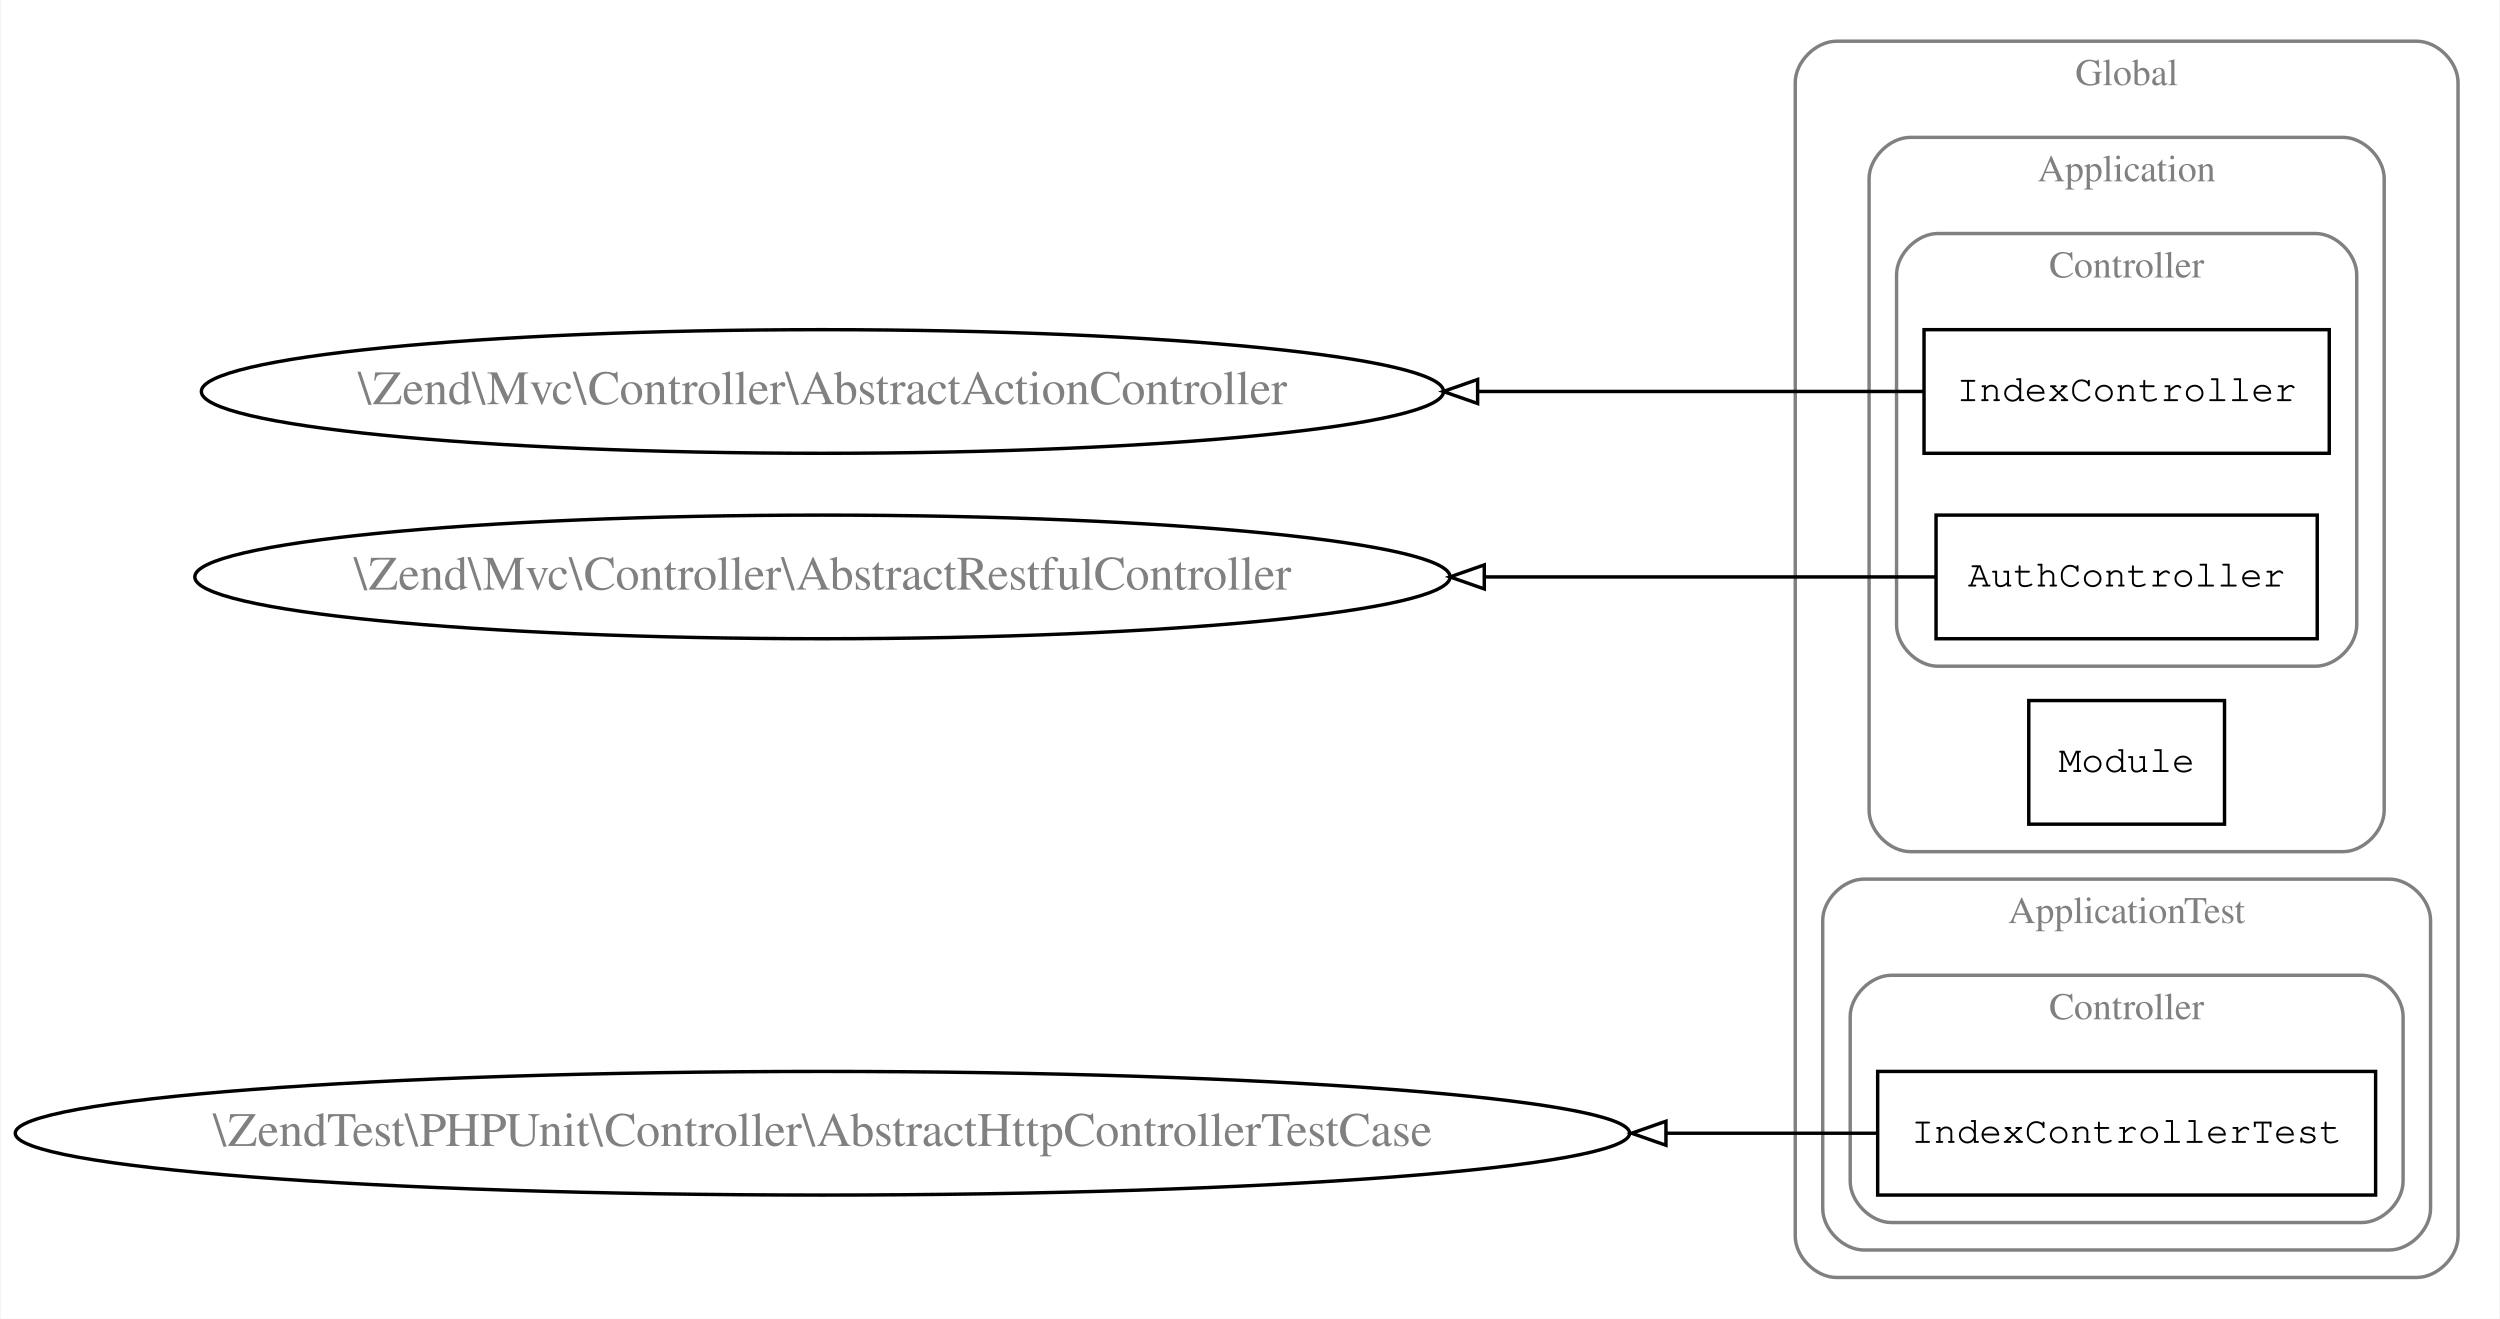
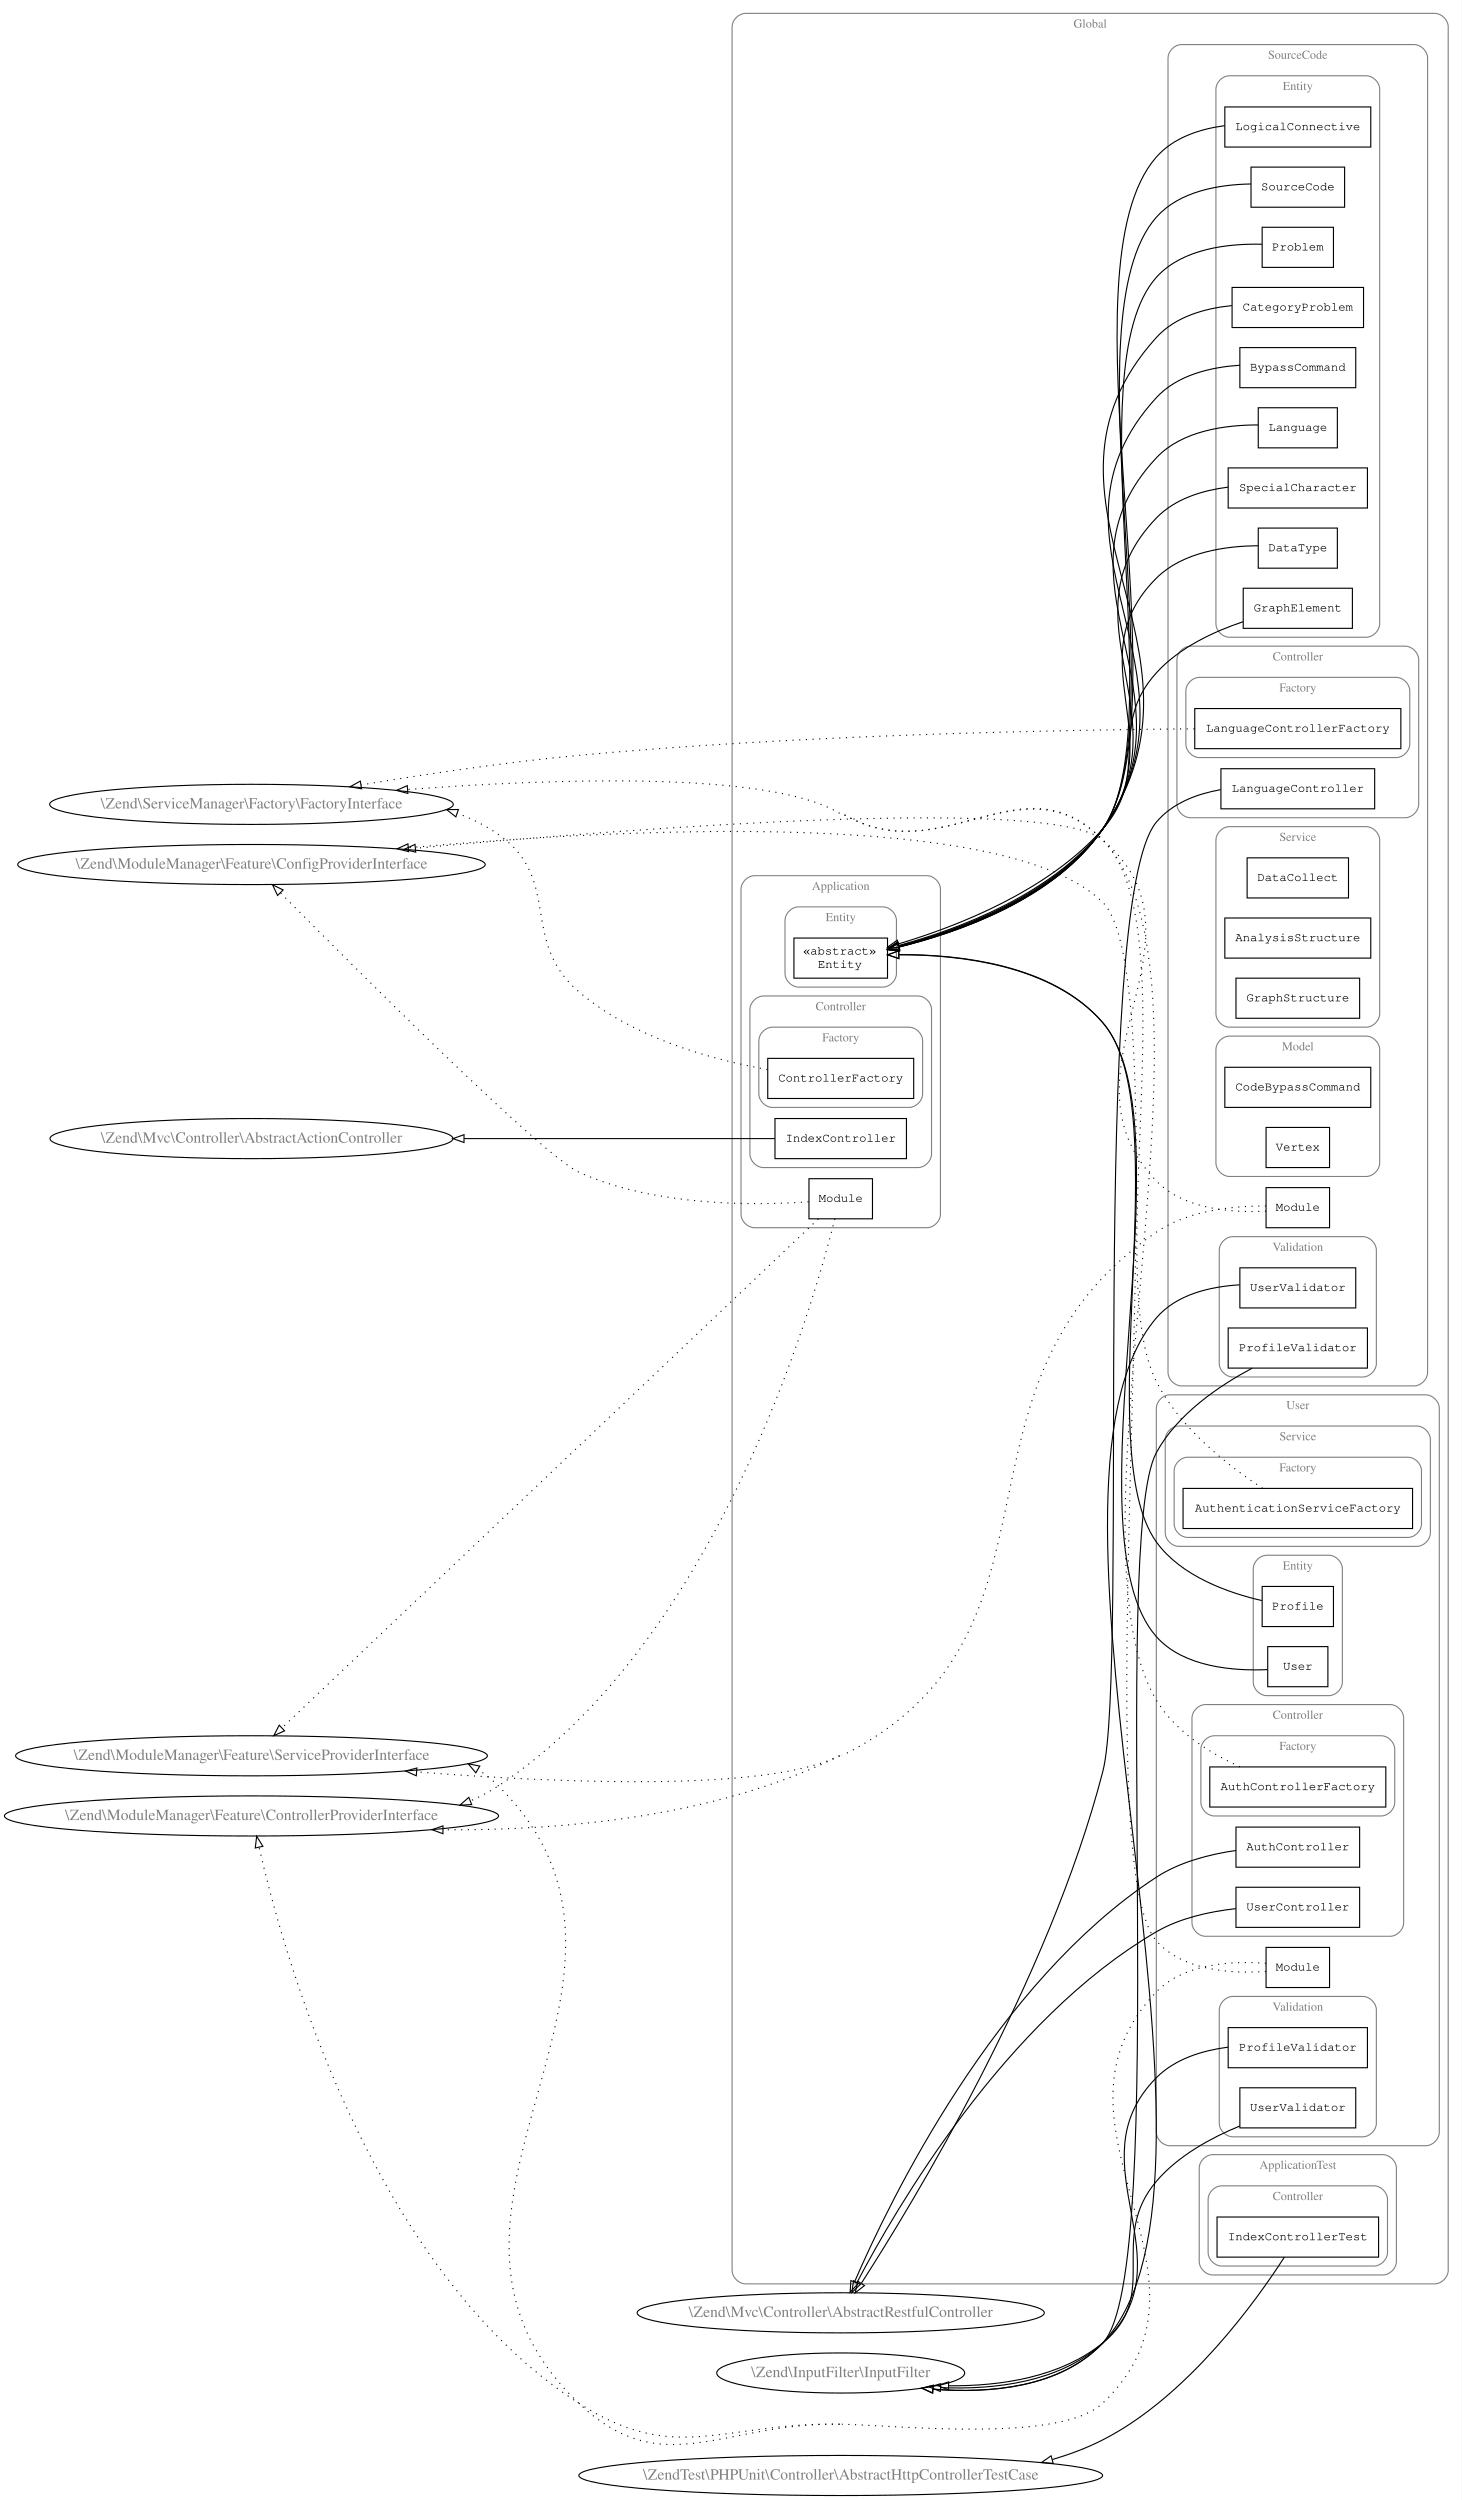
- <svg xmlns="http://www.w3.org/2000/svg" width="728pt" height="384pt" viewBox="0.00 0.00 727.56 384.00">
-   <g id="graph0" class="graph" transform="scale(1 1) rotate(0) translate(4 380)">
-     <polygon fill="white" stroke="none" points="-4,4 -4,-380 723.558,-380 723.558,4 -4,4" />
+ <svg xmlns="http://www.w3.org/2000/svg" width="1312pt" height="2244pt" viewBox="0.00 0.00 1311.82 2244.00">
+   <g id="graph0" class="graph" transform="scale(1 1) rotate(0) translate(4 2240)">
+     <polygon fill="white" stroke="none" points="-4,4 -4,-2240 1307.82,-2240 1307.82,4 -4,4" />
    <g id="clust1" class="cluster">
-       <path fill="none" stroke="gray" d="M530.558,-8C530.558,-8 699.558,-8 699.558,-8 705.558,-8 711.558,-14 711.558,-20 711.558,-20 711.558,-356 711.558,-356 711.558,-362 705.558,-368 699.558,-368 699.558,-368 530.558,-368 530.558,-368 524.558,-368 518.558,-362 518.558,-356 518.558,-356 518.558,-20 518.558,-20 518.558,-14 524.558,-8 530.558,-8" />
-       <text text-anchor="middle" x="615.058" y="-355.2" font-family="Times,serif" font-size="11.00" fill="gray">Global</text>
+       <path fill="none" stroke="gray" d="M665.04,-190C665.04,-190 1283.82,-190 1283.82,-190 1289.82,-190 1295.82,-196 1295.82,-202 1295.82,-202 1295.82,-2216 1295.82,-2216 1295.82,-2222 1289.82,-2228 1283.82,-2228 1283.82,-2228 665.04,-2228 665.04,-2228 659.04,-2228 653.04,-2222 653.04,-2216 653.04,-2216 653.04,-202 653.04,-202 653.04,-196 659.04,-190 665.04,-190" />
+       <text text-anchor="middle" x="974.429" y="-2215.2" font-family="Times,serif" font-size="11.00" fill="gray">Global</text>
    </g>
    <g id="clust2" class="cluster">
-       <path fill="none" stroke="gray" d="M552.058,-132C552.058,-132 678.058,-132 678.058,-132 684.058,-132 690.058,-138 690.058,-144 690.058,-144 690.058,-328 690.058,-328 690.058,-334 684.058,-340 678.058,-340 678.058,-340 552.058,-340 552.058,-340 546.058,-340 540.058,-334 540.058,-328 540.058,-328 540.058,-144 540.058,-144 540.058,-138 546.058,-132 552.058,-132" />
-       <text text-anchor="middle" x="615.058" y="-327.2" font-family="Times,serif" font-size="11.00" fill="gray">Application</text>
+       <path fill="none" stroke="gray" d="M1056.32,-996C1056.32,-996 1265.32,-996 1265.32,-996 1271.32,-996 1277.32,-1002 1277.32,-1008 1277.32,-1008 1277.32,-2188 1277.32,-2188 1277.32,-2194 1271.32,-2200 1265.32,-2200 1265.32,-2200 1056.32,-2200 1056.32,-2200 1050.32,-2200 1044.32,-2194 1044.32,-2188 1044.32,-2188 1044.32,-1008 1044.32,-1008 1044.32,-1002 1050.32,-996 1056.32,-996" />
+       <text text-anchor="middle" x="1160.82" y="-2187.2" font-family="Times,serif" font-size="11.00" fill="gray">SourceCode</text>
    </g>
    <g id="clust3" class="cluster">
-       <path fill="none" stroke="gray" d="M560.058,-186C560.058,-186 670.058,-186 670.058,-186 676.058,-186 682.058,-192 682.058,-198 682.058,-198 682.058,-300 682.058,-300 682.058,-306 676.058,-312 670.058,-312 670.058,-312 560.058,-312 560.058,-312 554.058,-312 548.058,-306 548.058,-300 548.058,-300 548.058,-198 548.058,-198 548.058,-192 554.058,-186 560.058,-186" />
-       <text text-anchor="middle" x="615.058" y="-299.2" font-family="Times,serif" font-size="11.00" fill="gray">Controller</text>
+       <path fill="none" stroke="gray" d="M1099.32,-1668C1099.32,-1668 1222.32,-1668 1222.32,-1668 1228.32,-1668 1234.32,-1674 1234.32,-1680 1234.32,-1680 1234.32,-2160 1234.32,-2160 1234.32,-2166 1228.32,-2172 1222.32,-2172 1222.32,-2172 1099.32,-2172 1099.32,-2172 1093.32,-2172 1087.32,-2166 1087.32,-2160 1087.32,-2160 1087.32,-1680 1087.32,-1680 1087.32,-1674 1093.32,-1668 1099.32,-1668" />
+       <text text-anchor="middle" x="1160.82" y="-2159.2" font-family="Times,serif" font-size="11.00" fill="gray">Entity</text>
    </g>
    <g id="clust4" class="cluster">
-       <path fill="none" stroke="gray" d="M538.558,-16C538.558,-16 691.558,-16 691.558,-16 697.558,-16 703.558,-22 703.558,-28 703.558,-28 703.558,-112 703.558,-112 703.558,-118 697.558,-124 691.558,-124 691.558,-124 538.558,-124 538.558,-124 532.558,-124 526.558,-118 526.558,-112 526.558,-112 526.558,-28 526.558,-28 526.558,-22 532.558,-16 538.558,-16" />
-       <text text-anchor="middle" x="615.058" y="-111.2" font-family="Times,serif" font-size="11.00" fill="gray">ApplicationTest</text>
+       <path fill="none" stroke="gray" d="M1064.32,-1506C1064.32,-1506 1257.32,-1506 1257.32,-1506 1263.32,-1506 1269.32,-1512 1269.32,-1518 1269.32,-1518 1269.32,-1648 1269.32,-1648 1269.32,-1654 1263.32,-1660 1257.32,-1660 1257.32,-1660 1064.32,-1660 1064.32,-1660 1058.32,-1660 1052.32,-1654 1052.32,-1648 1052.32,-1648 1052.32,-1518 1052.32,-1518 1052.32,-1512 1058.32,-1506 1064.32,-1506" />
+       <text text-anchor="middle" x="1160.82" y="-1647.2" font-family="Times,serif" font-size="11.00" fill="gray">Controller</text>
    </g>
    <g id="clust5" class="cluster">
-       <path fill="none" stroke="gray" d="M546.558,-24C546.558,-24 683.558,-24 683.558,-24 689.558,-24 695.558,-30 695.558,-36 695.558,-36 695.558,-84 695.558,-84 695.558,-90 689.558,-96 683.558,-96 683.558,-96 546.558,-96 546.558,-96 540.558,-96 534.558,-90 534.558,-84 534.558,-84 534.558,-36 534.558,-36 534.558,-30 540.558,-24 546.558,-24" />
-       <text text-anchor="middle" x="615.058" y="-83.2" font-family="Times,serif" font-size="11.00" fill="gray">Controller</text>
+       <path fill="none" stroke="gray" d="M1072.32,-1560C1072.32,-1560 1249.32,-1560 1249.32,-1560 1255.32,-1560 1261.32,-1566 1261.32,-1572 1261.32,-1572 1261.32,-1620 1261.32,-1620 1261.32,-1626 1255.32,-1632 1249.32,-1632 1249.32,-1632 1072.32,-1632 1072.32,-1632 1066.32,-1632 1060.32,-1626 1060.32,-1620 1060.32,-1620 1060.32,-1572 1060.32,-1572 1060.32,-1566 1066.32,-1560 1072.32,-1560" />
+       <text text-anchor="middle" x="1160.82" y="-1619.2" font-family="Times,serif" font-size="11.00" fill="gray">Factory</text>
+     </g>
+     <g id="clust6" class="cluster">
+       <path fill="none" stroke="gray" d="M1099.32,-1318C1099.32,-1318 1222.32,-1318 1222.32,-1318 1228.32,-1318 1234.32,-1324 1234.32,-1330 1234.32,-1330 1234.32,-1486 1234.32,-1486 1234.32,-1492 1228.32,-1498 1222.32,-1498 1222.32,-1498 1099.32,-1498 1099.32,-1498 1093.32,-1498 1087.32,-1492 1087.32,-1486 1087.32,-1486 1087.32,-1330 1087.32,-1330 1087.32,-1324 1093.32,-1318 1099.32,-1318" />
+       <text text-anchor="middle" x="1160.82" y="-1485.2" font-family="Times,serif" font-size="11.00" fill="gray">Service</text>
+     </g>
+     <g id="clust7" class="cluster">
+       <path fill="none" stroke="gray" d="M1099.32,-1184C1099.32,-1184 1222.32,-1184 1222.32,-1184 1228.32,-1184 1234.32,-1190 1234.32,-1196 1234.32,-1196 1234.32,-1298 1234.32,-1298 1234.32,-1304 1228.32,-1310 1222.32,-1310 1222.32,-1310 1099.32,-1310 1099.32,-1310 1093.32,-1310 1087.32,-1304 1087.32,-1298 1087.32,-1298 1087.32,-1196 1087.32,-1196 1087.32,-1190 1093.32,-1184 1099.32,-1184" />
+       <text text-anchor="middle" x="1160.82" y="-1297.2" font-family="Times,serif" font-size="11.00" fill="gray">Model</text>
+     </g>
+     <g id="clust8" class="cluster">
+       <path fill="none" stroke="gray" d="M1102.32,-1004C1102.32,-1004 1219.32,-1004 1219.32,-1004 1225.32,-1004 1231.32,-1010 1231.32,-1016 1231.32,-1016 1231.32,-1118 1231.32,-1118 1231.32,-1124 1225.32,-1130 1219.32,-1130 1219.32,-1130 1102.32,-1130 1102.32,-1130 1096.32,-1130 1090.32,-1124 1090.32,-1118 1090.32,-1118 1090.32,-1016 1090.32,-1016 1090.32,-1010 1096.32,-1004 1102.32,-1004" />
+       <text text-anchor="middle" x="1160.82" y="-1117.2" font-family="Times,serif" font-size="11.00" fill="gray">Validation</text>
+     </g>
+     <g id="clust9" class="cluster">
+       <path fill="none" stroke="gray" d="M1045.82,-314C1045.82,-314 1275.82,-314 1275.82,-314 1281.82,-314 1287.82,-320 1287.82,-326 1287.82,-326 1287.82,-976 1287.82,-976 1287.82,-982 1281.82,-988 1275.82,-988 1275.82,-988 1045.82,-988 1045.82,-988 1039.82,-988 1033.82,-982 1033.82,-976 1033.82,-976 1033.82,-326 1033.82,-326 1033.82,-320 1039.82,-314 1045.82,-314" />
+       <text text-anchor="middle" x="1160.82" y="-975.2" font-family="Times,serif" font-size="11.00" fill="gray">User</text>
+     </g>
+     <g id="clust10" class="cluster">
+       <path fill="none" stroke="gray" d="M1102.32,-322C1102.32,-322 1219.32,-322 1219.32,-322 1225.32,-322 1231.32,-328 1231.32,-334 1231.32,-334 1231.32,-436 1231.32,-436 1231.32,-442 1225.32,-448 1219.32,-448 1219.32,-448 1102.32,-448 1102.32,-448 1096.32,-448 1090.32,-442 1090.32,-436 1090.32,-436 1090.32,-334 1090.32,-334 1090.32,-328 1096.32,-322 1102.32,-322" />
+       <text text-anchor="middle" x="1160.82" y="-435.2" font-family="Times,serif" font-size="11.00" fill="gray">Validation</text>
+     </g>
+     <g id="clust11" class="cluster">
+       <path fill="none" stroke="gray" d="M1077.82,-502C1077.82,-502 1243.82,-502 1243.82,-502 1249.82,-502 1255.82,-508 1255.82,-514 1255.82,-514 1255.82,-698 1255.82,-698 1255.82,-704 1249.82,-710 1243.82,-710 1243.82,-710 1077.82,-710 1077.82,-710 1071.82,-710 1065.82,-704 1065.82,-698 1065.82,-698 1065.82,-514 1065.82,-514 1065.82,-508 1071.82,-502 1077.82,-502" />
+       <text text-anchor="middle" x="1160.82" y="-697.2" font-family="Times,serif" font-size="11.00" fill="gray">Controller</text>
+     </g>
+     <g id="clust12" class="cluster">
+       <path fill="none" stroke="gray" d="M1085.82,-610C1085.82,-610 1235.82,-610 1235.82,-610 1241.82,-610 1247.82,-616 1247.82,-622 1247.82,-622 1247.82,-670 1247.82,-670 1247.82,-676 1241.82,-682 1235.82,-682 1235.82,-682 1085.82,-682 1085.82,-682 1079.82,-682 1073.82,-676 1073.82,-670 1073.82,-670 1073.82,-622 1073.82,-622 1073.82,-616 1079.82,-610 1085.82,-610" />
+       <text text-anchor="middle" x="1160.82" y="-669.2" font-family="Times,serif" font-size="11.00" fill="gray">Factory</text>
+     </g>
+     <g id="clust13" class="cluster">
+       <path fill="none" stroke="gray" d="M1132.82,-718C1132.82,-718 1188.82,-718 1188.82,-718 1194.82,-718 1200.82,-724 1200.82,-730 1200.82,-730 1200.82,-832 1200.82,-832 1200.82,-838 1194.82,-844 1188.82,-844 1188.82,-844 1132.82,-844 1132.82,-844 1126.82,-844 1120.82,-838 1120.82,-832 1120.82,-832 1120.82,-730 1120.82,-730 1120.82,-724 1126.82,-718 1132.82,-718" />
+       <text text-anchor="middle" x="1160.82" y="-831.2" font-family="Times,serif" font-size="11.00" fill="gray">Entity</text>
+     </g>
+     <g id="clust14" class="cluster">
+       <path fill="none" stroke="gray" d="M1053.82,-852C1053.82,-852 1267.82,-852 1267.82,-852 1273.82,-852 1279.82,-858 1279.82,-864 1279.82,-864 1279.82,-948 1279.82,-948 1279.82,-954 1273.82,-960 1267.82,-960 1267.82,-960 1053.82,-960 1053.82,-960 1047.82,-960 1041.82,-954 1041.82,-948 1041.82,-948 1041.82,-864 1041.82,-864 1041.82,-858 1047.82,-852 1053.82,-852" />
+       <text text-anchor="middle" x="1160.82" y="-947.2" font-family="Times,serif" font-size="11.00" fill="gray">Service</text>
+     </g>
+     <g id="clust15" class="cluster">
+       <path fill="none" stroke="gray" d="M1061.82,-860C1061.82,-860 1259.82,-860 1259.82,-860 1265.82,-860 1271.82,-866 1271.82,-872 1271.82,-872 1271.82,-920 1271.82,-920 1271.82,-926 1265.82,-932 1259.82,-932 1259.82,-932 1061.82,-932 1061.82,-932 1055.82,-932 1049.82,-926 1049.82,-920 1049.82,-920 1049.82,-872 1049.82,-872 1049.82,-866 1055.82,-860 1061.82,-860" />
+       <text text-anchor="middle" x="1160.82" y="-919.2" font-family="Times,serif" font-size="11.00" fill="gray">Factory</text>
+     </g>
+     <g id="clust16" class="cluster">
+       <path fill="none" stroke="gray" d="M673.04,-1138C673.04,-1138 828.04,-1138 828.04,-1138 834.04,-1138 840.04,-1144 840.04,-1150 840.04,-1150 840.04,-1442 840.04,-1442 840.04,-1448 834.04,-1454 828.04,-1454 828.04,-1454 673.04,-1454 673.04,-1454 667.04,-1454 661.04,-1448 661.04,-1442 661.04,-1442 661.04,-1150 661.04,-1150 661.04,-1144 667.04,-1138 673.04,-1138" />
+       <text text-anchor="middle" x="750.54" y="-1441.2" font-family="Times,serif" font-size="11.00" fill="gray">Application</text>
+     </g>
+     <g id="clust17" class="cluster">
+       <path fill="none" stroke="gray" d="M712.54,-1354C712.54,-1354 788.54,-1354 788.54,-1354 794.54,-1354 800.54,-1360 800.54,-1366 800.54,-1366 800.54,-1414 800.54,-1414 800.54,-1420 794.54,-1426 788.54,-1426 788.54,-1426 712.54,-1426 712.54,-1426 706.54,-1426 700.54,-1420 700.54,-1414 700.54,-1414 700.54,-1366 700.54,-1366 700.54,-1360 706.54,-1354 712.54,-1354" />
+       <text text-anchor="middle" x="750.54" y="-1413.2" font-family="Times,serif" font-size="11.00" fill="gray">Entity</text>
+     </g>
+     <g id="clust18" class="cluster">
+       <path fill="none" stroke="gray" d="M681.04,-1192C681.04,-1192 820.04,-1192 820.04,-1192 826.04,-1192 832.04,-1198 832.04,-1204 832.04,-1204 832.04,-1334 832.04,-1334 832.04,-1340 826.04,-1346 820.04,-1346 820.04,-1346 681.04,-1346 681.04,-1346 675.04,-1346 669.04,-1340 669.04,-1334 669.04,-1334 669.04,-1204 669.04,-1204 669.04,-1198 675.04,-1192 681.04,-1192" />
+       <text text-anchor="middle" x="750.54" y="-1333.2" font-family="Times,serif" font-size="11.00" fill="gray">Controller</text>
+     </g>
+     <g id="clust19" class="cluster">
+       <path fill="none" stroke="gray" d="M689.04,-1246C689.04,-1246 812.04,-1246 812.04,-1246 818.04,-1246 824.04,-1252 824.04,-1258 824.04,-1258 824.04,-1306 824.04,-1306 824.04,-1312 818.04,-1318 812.04,-1318 812.04,-1318 689.04,-1318 689.04,-1318 683.04,-1318 677.04,-1312 677.04,-1306 677.04,-1306 677.04,-1258 677.04,-1258 677.04,-1252 683.04,-1246 689.04,-1246" />
+       <text text-anchor="middle" x="750.54" y="-1305.2" font-family="Times,serif" font-size="11.00" fill="gray">Factory</text>
+     </g>
+     <g id="clust20" class="cluster">
+       <path fill="none" stroke="gray" d="M1084.32,-198C1084.32,-198 1237.32,-198 1237.32,-198 1243.32,-198 1249.32,-204 1249.32,-210 1249.32,-210 1249.32,-294 1249.32,-294 1249.32,-300 1243.32,-306 1237.32,-306 1237.32,-306 1084.32,-306 1084.32,-306 1078.32,-306 1072.32,-300 1072.32,-294 1072.32,-294 1072.32,-210 1072.32,-210 1072.32,-204 1078.32,-198 1084.32,-198" />
+       <text text-anchor="middle" x="1160.82" y="-293.2" font-family="Times,serif" font-size="11.00" fill="gray">ApplicationTest</text>
+     </g>
+     <g id="clust21" class="cluster">
+       <path fill="none" stroke="gray" d="M1092.32,-206C1092.32,-206 1229.32,-206 1229.32,-206 1235.32,-206 1241.32,-212 1241.32,-218 1241.32,-218 1241.32,-266 1241.32,-266 1241.32,-272 1235.32,-278 1229.32,-278 1229.32,-278 1092.32,-278 1092.32,-278 1086.32,-278 1080.32,-272 1080.32,-266 1080.32,-266 1080.32,-218 1080.32,-218 1080.32,-212 1086.32,-206 1092.32,-206" />
+       <text text-anchor="middle" x="1160.82" y="-265.2" font-family="Times,serif" font-size="11.00" fill="gray">Controller</text>
    </g>
    <g id="node1" class="node">
-       <polygon fill="none" stroke="black" points="674.058,-284 556.058,-284 556.058,-248 674.058,-248 674.058,-284" />
-       <text text-anchor="middle" x="615.058" y="-263.2" font-family="Courier,monospace" font-size="11.00">IndexController</text>
+       <polygon fill="none" stroke="black" points="1212.82,-1928 1108.82,-1928 1108.82,-1892 1212.82,-1892 1212.82,-1928" />
+       <text text-anchor="middle" x="1160.82" y="-1907.2" font-family="Courier,monospace" font-size="11.00">BypassCommand</text>
+     </g>
+     <g id="node29" class="node">
+       <polygon fill="none" stroke="black" points="792.54,-1398 708.54,-1398 708.54,-1362 792.54,-1362 792.54,-1398" />
+       <text text-anchor="start" x="716.54" y="-1383.2" font-family="Courier,monospace" font-size="11.00">«abstract»</text>
+       <text text-anchor="start" x="730.04" y="-1371.2" font-family="Courier,monospace" font-size="11.00">Entity</text>
+     </g>
+     <g id="edge1" class="edge">
+       <path fill="none" stroke="black" d="M1108.81,-1912.18C1082.7,-1910.43 1052.56,-1903.46 1033.82,-1883 916.754,-1755.19 1086.13,-1637.34 985.819,-1496 942.419,-1434.85 857.458,-1404.31 802.657,-1390.35" />
+       <polygon fill="none" stroke="black" points="803.338,-1386.91 792.792,-1387.93 801.671,-1393.71 803.338,-1386.91" />
+     </g>
+     <g id="node2" class="node">
+       <polygon fill="none" stroke="black" points="1196.32,-1874 1125.32,-1874 1125.32,-1838 1196.32,-1838 1196.32,-1874" />
+       <text text-anchor="middle" x="1160.82" y="-1853.2" font-family="Courier,monospace" font-size="11.00">Language</text>
+     </g>
+     <g id="edge2" class="edge">
+       <path fill="none" stroke="black" d="M1125.26,-1858.56C1096.57,-1858.64 1056.88,-1853.68 1033.82,-1829 931.737,-1719.74 1073.56,-1617.08 985.819,-1496 941.817,-1435.28 857.031,-1404.62 802.43,-1390.51" />
+       <polygon fill="none" stroke="black" points="803.152,-1387.08 792.603,-1388.06 801.461,-1393.88 803.152,-1387.08" />
+     </g>
+     <g id="node3" class="node">
+       <polygon fill="none" stroke="black" points="1223.32,-1820 1098.32,-1820 1098.32,-1784 1223.32,-1784 1223.32,-1820" />
+       <text text-anchor="middle" x="1160.82" y="-1799.2" font-family="Courier,monospace" font-size="11.00">SpecialCharacter</text>
+     </g>
+     <g id="edge4" class="edge">
+       <path fill="none" stroke="black" d="M1098.3,-1802.76C1075.13,-1799.82 1050.4,-1792.27 1033.82,-1775 946.679,-1684.24 1061.03,-1596.87 985.819,-1496 941.123,-1436.06 856.929,-1405.23 802.585,-1390.86" />
+       <polygon fill="none" stroke="black" points="803.356,-1387.45 792.801,-1388.37 801.627,-1394.23 803.356,-1387.45" />
+     </g>
+     <g id="node4" class="node">
+       <polygon fill="none" stroke="black" points="1196.32,-1766 1125.32,-1766 1125.32,-1730 1196.32,-1730 1196.32,-1766" />
+       <text text-anchor="middle" x="1160.82" y="-1745.2" font-family="Courier,monospace" font-size="11.00">DataType</text>
+     </g>
+     <g id="edge17" class="edge">
+       <path fill="none" stroke="black" d="M1125.1,-1750.16C1096.72,-1749.93 1057.54,-1744.74 1033.82,-1721 961.55,-1648.67 1048.56,-1576.74 985.819,-1496 940.07,-1437.13 856.564,-1406.05 802.597,-1391.33" />
+       <polygon fill="none" stroke="black" points="803.441,-1387.93 792.879,-1388.77 801.658,-1394.7 803.441,-1387.93" />
    </g>
    <g id="node5" class="node">
-       <ellipse fill="none" stroke="black" cx="235.279" cy="-266" rx="180.868" ry="18" />
-       <text text-anchor="middle" x="235.279" y="-262.3" font-family="Times,serif" font-size="14.00" fill="gray">\Zend\Mvc\Controller\AbstractActionController</text>
-     </g>
-     <g id="edge1" class="edge">
-       <path fill="none" stroke="black" d="M555.858,-266C520.594,-266 473.41,-266 426.144,-266" />
-       <polygon fill="none" stroke="black" points="426.062,-262.5 416.061,-266 426.061,-269.5 426.062,-262.5" />
-     </g>
-     <g id="node2" class="node">
-       <polygon fill="none" stroke="black" points="670.558,-230 559.558,-230 559.558,-194 670.558,-194 670.558,-230" />
-       <text text-anchor="middle" x="615.058" y="-209.2" font-family="Courier,monospace" font-size="11.00">AuthController</text>
+       <polygon fill="none" stroke="black" points="1209.82,-1712 1111.82,-1712 1111.82,-1676 1209.82,-1676 1209.82,-1712" />
+       <text text-anchor="middle" x="1160.82" y="-1691.2" font-family="Courier,monospace" font-size="11.00">GraphElement</text>
+     </g>
+     <g id="edge24" class="edge">
+       <path fill="none" stroke="black" d="M1111.7,-1681.95C1085.49,-1673.14 1054.32,-1658.69 1033.82,-1636 989.717,-1587.2 1029.23,-1545.42 985.819,-1496 937.002,-1440.42 855.375,-1408.59 802.508,-1392.8" />
+       <polygon fill="none" stroke="black" points="803.24,-1389.37 792.661,-1389.94 801.291,-1396.09 803.24,-1389.37" />
    </g>
    <g id="node6" class="node">
-       <ellipse fill="none" stroke="black" cx="235.279" cy="-212" rx="182.768" ry="18" />
-       <text text-anchor="middle" x="235.279" y="-208.3" font-family="Times,serif" font-size="14.00" fill="gray">\Zend\Mvc\Controller\AbstractRestfulController</text>
-     </g>
-     <g id="edge2" class="edge">
-       <path fill="none" stroke="black" d="M559.529,-212C524.429,-212 476.494,-212 428.288,-212" />
-       <polygon fill="none" stroke="black" points="428.002,-208.5 418.002,-212 428.002,-215.5 428.002,-208.5" />
-     </g>
-     <g id="node3" class="node">
-       <polygon fill="none" stroke="black" points="643.558,-176 586.558,-176 586.558,-140 643.558,-140 643.558,-176" />
-       <text text-anchor="middle" x="615.058" y="-155.2" font-family="Courier,monospace" font-size="11.00">Module</text>
-     </g>
-     <g id="node4" class="node">
-       <polygon fill="none" stroke="black" points="687.558,-68 542.558,-68 542.558,-32 687.558,-32 687.558,-68" />
-       <text text-anchor="middle" x="615.058" y="-47.2" font-family="Courier,monospace" font-size="11.00">IndexControllerTest</text>
+       <polygon fill="none" stroke="black" points="1226.32,-2144 1095.32,-2144 1095.32,-2108 1226.32,-2108 1226.32,-2144" />
+       <text text-anchor="middle" x="1160.82" y="-2123.2" font-family="Courier,monospace" font-size="11.00">LogicalConnective</text>
+     </g>
+     <g id="edge26" class="edge">
+       <path fill="none" stroke="black" d="M1095.2,-2127.21C1072.6,-2124.16 1049.08,-2116.41 1033.82,-2099 945.225,-1997.9 1061.19,-1607.3 985.819,-1496 943.654,-1433.73 857.932,-1403.48 802.697,-1389.88" />
+       <polygon fill="none" stroke="black" points="803.292,-1386.42 792.755,-1387.53 801.682,-1393.23 803.292,-1386.42" />
    </g>
    <g id="node7" class="node">
-       <ellipse fill="none" stroke="black" cx="235.279" cy="-50" rx="235.058" ry="18" />
-       <text text-anchor="middle" x="235.279" y="-46.3" font-family="Times,serif" font-size="14.00" fill="gray">\ZendTest\PHPUnit\Controller\AbstractHttpControllerTestCase</text>
+       <polygon fill="none" stroke="black" points="1202.82,-2090 1118.82,-2090 1118.82,-2054 1202.82,-2054 1202.82,-2090" />
+       <text text-anchor="middle" x="1160.82" y="-2069.2" font-family="Courier,monospace" font-size="11.00">SourceCode</text>
+     </g>
+     <g id="edge29" class="edge">
+       <path fill="none" stroke="black" d="M1118.72,-2074.86C1090.55,-2074.39 1054.63,-2068.56 1033.82,-2045 952.749,-1953.21 1054.88,-1597.14 985.819,-1496 943.412,-1433.9 857.761,-1403.59 802.606,-1389.94" />
+       <polygon fill="none" stroke="black" points="803.218,-1386.49 792.68,-1387.58 801.599,-1393.3 803.218,-1386.49" />
+     </g>
+     <g id="node8" class="node">
+       <polygon fill="none" stroke="black" points="1192.82,-2036 1128.82,-2036 1128.82,-2000 1192.82,-2000 1192.82,-2036" />
+       <text text-anchor="middle" x="1160.82" y="-2015.2" font-family="Courier,monospace" font-size="11.00">Problem</text>
+     </g>
+     <g id="edge31" class="edge">
+       <path fill="none" stroke="black" d="M1128.63,-2020.76C1099.56,-2021.46 1057.27,-2017.3 1033.82,-1991 960.269,-1908.51 1048.57,-1586.97 985.819,-1496 943.119,-1434.1 857.554,-1403.73 802.497,-1390.01" />
+       <polygon fill="none" stroke="black" points="803.129,-1386.57 792.589,-1387.64 801.499,-1393.37 803.129,-1386.57" />
+     </g>
+     <g id="node9" class="node">
+       <polygon fill="none" stroke="black" points="1219.82,-1982 1101.82,-1982 1101.82,-1946 1219.82,-1946 1219.82,-1982" />
+       <text text-anchor="middle" x="1160.82" y="-1961.2" font-family="Courier,monospace" font-size="11.00">CategoryProblem</text>
+     </g>
+     <g id="edge32" class="edge">
+       <path fill="none" stroke="black" d="M1101.65,-1965.71C1077.29,-1963.23 1050.75,-1955.77 1033.82,-1937 901.745,-1790.62 1098.72,-1657.63 985.819,-1496 942.879,-1434.53 857.783,-1404.08 802.83,-1390.23" />
+       <polygon fill="none" stroke="black" points="803.48,-1386.78 792.937,-1387.83 801.831,-1393.58 803.48,-1386.78" />
+     </g>
+     <g id="node10" class="node">
+       <polygon fill="none" stroke="black" points="1253.32,-1604 1068.32,-1604 1068.32,-1568 1253.32,-1568 1253.32,-1604" />
+       <text text-anchor="middle" x="1160.82" y="-1583.2" font-family="Courier,monospace" font-size="11.00">LanguageControllerFactory</text>
+     </g>
+     <g id="node39" class="node">
+       <ellipse fill="none" stroke="black" cx="221.63" cy="-1518" rx="181.168" ry="18" />
+       <text text-anchor="middle" x="221.63" y="-1514.3" font-family="Times,serif" font-size="14.00" fill="gray">\Zend\ServiceManager\Factory\FactoryInterface</text>
+     </g>
+     <g id="edge15" class="edge">
+       <path fill="none" stroke="black" stroke-dasharray="1,5" d="M1068.08,-1585.81C942.886,-1584.82 711.629,-1580.36 515.261,-1562 449.876,-1555.89 376.829,-1544.91 320.072,-1535.45" />
+       <polygon fill="none" stroke="black" points="320.472,-1531.97 310.031,-1533.76 319.313,-1538.87 320.472,-1531.97" />
+     </g>
+     <g id="node11" class="node">
+       <polygon fill="none" stroke="black" points="1229.82,-1550 1091.82,-1550 1091.82,-1514 1229.82,-1514 1229.82,-1550" />
+       <text text-anchor="middle" x="1160.82" y="-1529.2" font-family="Courier,monospace" font-size="11.00">LanguageController</text>
+     </g>
+     <g id="node34" class="node">
+       <ellipse fill="none" stroke="black" cx="750.54" cy="-164" rx="182.768" ry="18" />
+       <text text-anchor="middle" x="750.54" y="-160.3" font-family="Times,serif" font-size="14.00" fill="gray">\Zend\Mvc\Controller\AbstractRestfulController</text>
    </g>
    <g id="edge3" class="edge">
-       <path fill="none" stroke="black" d="M542.557,-50C524.099,-50 503.165,-50 481.112,-50" />
-       <polygon fill="none" stroke="black" points="480.905,-46.5 470.905,-50 480.905,-53.5 480.905,-46.5" />
+       <path fill="none" stroke="black" d="M1091.56,-1531.2C1069.96,-1527.34 1048.03,-1518.99 1033.82,-1502 972.978,-1429.28 1009.53,-741.805 985.819,-650 937.514,-462.958 814.986,-261.858 769.178,-190.747" />
+       <polygon fill="none" stroke="black" points="771.863,-188.454 763.486,-181.968 765.989,-192.263 771.863,-188.454" />
+     </g>
+     <g id="node12" class="node">
+       <polygon fill="none" stroke="black" points="1206.32,-1470 1115.32,-1470 1115.32,-1434 1206.32,-1434 1206.32,-1470" />
+       <text text-anchor="middle" x="1160.82" y="-1449.2" font-family="Courier,monospace" font-size="11.00">DataCollect</text>
+     </g>
+     <g id="node13" class="node">
+       <polygon fill="none" stroke="black" points="1226.32,-1416 1095.32,-1416 1095.32,-1380 1226.32,-1380 1226.32,-1416" />
+       <text text-anchor="middle" x="1160.82" y="-1395.2" font-family="Courier,monospace" font-size="11.00">AnalysisStructure</text>
+     </g>
+     <g id="node14" class="node">
+       <polygon fill="none" stroke="black" points="1216.32,-1362 1105.32,-1362 1105.32,-1326 1216.32,-1326 1216.32,-1362" />
+       <text text-anchor="middle" x="1160.82" y="-1341.2" font-family="Courier,monospace" font-size="11.00">GraphStructure</text>
+     </g>
+     <g id="node15" class="node">
+       <polygon fill="none" stroke="black" points="1226.32,-1282 1095.32,-1282 1095.32,-1246 1226.32,-1246 1226.32,-1282" />
+       <text text-anchor="middle" x="1160.82" y="-1261.2" font-family="Courier,monospace" font-size="11.00">CodeBypassCommand</text>
+     </g>
+     <g id="node16" class="node">
+       <polygon fill="none" stroke="black" points="1189.32,-1228 1132.32,-1228 1132.32,-1192 1189.32,-1192 1189.32,-1228" />
+       <text text-anchor="middle" x="1160.82" y="-1207.2" font-family="Courier,monospace" font-size="11.00">Vertex</text>
+     </g>
+     <g id="node17" class="node">
+       <polygon fill="none" stroke="black" points="1212.82,-1102 1108.82,-1102 1108.82,-1066 1212.82,-1066 1212.82,-1102" />
+       <text text-anchor="middle" x="1160.82" y="-1081.2" font-family="Courier,monospace" font-size="11.00">UserValidator</text>
+     </g>
+     <g id="node35" class="node">
+       <ellipse fill="none" stroke="black" cx="750.54" cy="-110" rx="111.28" ry="18" />
+       <text text-anchor="middle" x="750.54" y="-106.3" font-family="Times,serif" font-size="14.00" fill="gray">\Zend\InputFilter\InputFilter</text>
+     </g>
+     <g id="edge16" class="edge">
+       <path fill="none" stroke="black" d="M1108.54,-1086.72C1082.18,-1085.16 1051.89,-1078.2 1033.82,-1057 901.009,-901.202 1125.98,-286.221 985.819,-137 947.846,-96.572 884.458,-91.371 833.186,-95.434" />
+       <polygon fill="none" stroke="black" points="832.741,-91.96 823.104,-96.363 833.383,-98.931 832.741,-91.96" />
+     </g>
+     <g id="node18" class="node">
+       <polygon fill="none" stroke="black" points="1223.32,-1048 1098.32,-1048 1098.32,-1012 1223.32,-1012 1223.32,-1048" />
+       <text text-anchor="middle" x="1160.82" y="-1027.2" font-family="Courier,monospace" font-size="11.00">ProfileValidator</text>
+     </g>
+     <g id="edge27" class="edge">
+       <path fill="none" stroke="black" d="M1119.9,-1011.95C1090.54,-996.356 1052.61,-970.825 1033.82,-936 991.577,-857.734 1046.96,-201.586 985.819,-137 947.819,-96.861 884.747,-91.548 833.612,-95.492" />
+       <polygon fill="none" stroke="black" points="833.202,-92.015 823.555,-96.397 833.829,-98.987 833.202,-92.015" />
+     </g>
+     <g id="node19" class="node">
+       <polygon fill="none" stroke="black" points="1189.32,-1174 1132.32,-1174 1132.32,-1138 1189.32,-1138 1189.32,-1174" />
+       <text text-anchor="middle" x="1160.82" y="-1153.2" font-family="Courier,monospace" font-size="11.00">Module</text>
+     </g>
+     <g id="node36" class="node">
+       <ellipse fill="none" stroke="black" cx="221.63" cy="-1464" rx="209.863" ry="18" />
+       <text text-anchor="middle" x="221.63" y="-1460.3" font-family="Times,serif" font-size="14.00" fill="gray">\Zend\ModuleManager\Feature\ConfigProviderInterface</text>
+     </g>
+     <g id="edge21" class="edge">
+       <path fill="none" stroke="black" stroke-dasharray="1,5" d="M1132.27,-1152.89C1103.51,-1151.3 1059.14,-1153.84 1033.82,-1180 938.077,-1278.92 1090.43,-1396.52 985.819,-1486 940.23,-1525 577.458,-1497.84 368.905,-1478.59" />
+       <polygon fill="none" stroke="black" points="369.066,-1475.09 358.785,-1477.65 368.419,-1482.06 369.066,-1475.09" />
+     </g>
+     <g id="node37" class="node">
+       <ellipse fill="none" stroke="black" cx="221.63" cy="-664" rx="211.762" ry="18" />
+       <text text-anchor="middle" x="221.63" y="-660.3" font-family="Times,serif" font-size="14.00" fill="gray">\Zend\ModuleManager\Feature\ServiceProviderInterface</text>
+     </g>
+     <g id="edge22" class="edge">
+       <path fill="none" stroke="black" stroke-dasharray="1,5" d="M749.54,-664C685.438,-631.972 502.453,-639.145 370.103,-649.534" />
+       <polygon fill="none" stroke="black" points="369.554,-646.067 359.865,-650.352 370.112,-653.044 369.554,-646.067" />
+     </g>
+     <g id="node38" class="node">
+       <ellipse fill="none" stroke="black" cx="221.63" cy="-610" rx="221.761" ry="18" />
+       <text text-anchor="middle" x="221.63" y="-606.3" font-family="Times,serif" font-size="14.00" fill="gray">\Zend\ModuleManager\Feature\ControllerProviderInterface</text>
+     </g>
+     <g id="edge23" class="edge">
+       <path fill="none" stroke="black" stroke-dasharray="1,5" d="M1132.31,-1157.52C1105.01,-1157.67 1063.11,-1154.1 1033.82,-1134 832.904,-996.133 969.514,-772.91 751.54,-664" />
+       <path fill="none" stroke="black" stroke-dasharray="1,5" d="M749.54,-664C639.768,-609.153 501.264,-596.813 393.81,-597.568" />
+       <polygon fill="none" stroke="black" points="393.471,-594.072 383.51,-597.681 393.548,-601.071 393.471,-594.072" />
+     </g>
+     <g id="node20" class="node">
+       <polygon fill="none" stroke="black" points="1223.32,-420 1098.32,-420 1098.32,-384 1223.32,-384 1223.32,-420" />
+       <text text-anchor="middle" x="1160.82" y="-399.2" font-family="Courier,monospace" font-size="11.00">ProfileValidator</text>
+     </g>
+     <g id="edge5" class="edge">
+       <path fill="none" stroke="black" d="M1098.23,-402.471C1075.18,-399.469 1050.56,-391.949 1033.82,-375 957.979,-298.238 1065.27,-210.02 985.819,-137 947.404,-101.693 889.18,-94.847 840.388,-96.875" />
+       <polygon fill="none" stroke="black" points="839.924,-93.395 830.13,-97.436 840.306,-100.385 839.924,-93.395" />
+     </g>
+     <g id="node21" class="node">
+       <polygon fill="none" stroke="black" points="1212.82,-366 1108.82,-366 1108.82,-330 1212.82,-330 1212.82,-366" />
+       <text text-anchor="middle" x="1160.82" y="-345.2" font-family="Courier,monospace" font-size="11.00">UserValidator</text>
+     </g>
+     <g id="edge25" class="edge">
+       <path fill="none" stroke="black" d="M1108.73,-331.687C1083.09,-321.162 1053.4,-305.059 1033.82,-282 989.881,-230.254 1038.48,-179.839 985.819,-137 947.723,-106.008 893.893,-98.131 847.437,-98.512" />
+       <polygon fill="none" stroke="black" points="847.264,-95.015 837.34,-98.723 847.411,-102.013 847.264,-95.015" />
+     </g>
+     <g id="node22" class="node">
+       <polygon fill="none" stroke="black" points="1239.82,-654 1081.82,-654 1081.82,-618 1239.82,-618 1239.82,-654" />
+       <text text-anchor="middle" x="1160.82" y="-633.2" font-family="Courier,monospace" font-size="11.00">AuthControllerFactory</text>
+     </g>
+     <g id="edge13" class="edge">
+       <path fill="none" stroke="black" stroke-dasharray="1,5" d="M1108.86,-654.1C1081.74,-666.548 1050.6,-685.964 1033.82,-714 945.55,-861.491 1104.91,-1362.05 985.819,-1486 913.301,-1561.48 841.186,-1455.97 751.54,-1510" />
+       <path fill="none" stroke="black" stroke-dasharray="1,5" d="M749.54,-1510C686.728,-1547.86 495.933,-1541.43 362.092,-1531.35" />
+       <polygon fill="none" stroke="black" points="361.99,-1527.83 351.751,-1530.55 361.453,-1534.81 361.99,-1527.83" />
+     </g>
+     <g id="node23" class="node">
+       <polygon fill="none" stroke="black" points="1216.32,-600 1105.32,-600 1105.32,-564 1216.32,-564 1216.32,-600" />
+       <text text-anchor="middle" x="1160.82" y="-579.2" font-family="Courier,monospace" font-size="11.00">AuthController</text>
+     </g>
+     <g id="edge12" class="edge">
+       <path fill="none" stroke="black" d="M1105.3,-579.027C1081.78,-575.637 1054.89,-568.757 1033.82,-555 889.185,-460.592 794.348,-264.43 762.974,-191.817" />
+       <polygon fill="none" stroke="black" points="766.108,-190.244 758.969,-182.415 759.668,-192.987 766.108,-190.244" />
+     </g>
+     <g id="node24" class="node">
+       <polygon fill="none" stroke="black" points="1216.32,-546 1105.32,-546 1105.32,-510 1216.32,-510 1216.32,-546" />
+       <text text-anchor="middle" x="1160.82" y="-525.2" font-family="Courier,monospace" font-size="11.00">UserController</text>
+     </g>
+     <g id="edge20" class="edge">
+       <path fill="none" stroke="black" d="M1105.16,-526.784C1081.88,-524.227 1055.22,-518.449 1033.82,-506 898.397,-427.232 799.908,-257.595 765.203,-191.32" />
+       <polygon fill="none" stroke="black" points="768.249,-189.591 760.549,-182.315 762.031,-192.806 768.249,-189.591" />
+     </g>
+     <g id="node25" class="node">
+       <polygon fill="none" stroke="black" points="1192.82,-816 1128.82,-816 1128.82,-780 1192.82,-780 1192.82,-816" />
+       <text text-anchor="middle" x="1160.82" y="-795.2" font-family="Courier,monospace" font-size="11.00">Profile</text>
+     </g>
+     <g id="edge14" class="edge">
+       <path fill="none" stroke="black" d="M1128.57,-803.323C1099.04,-810.121 1056.03,-824.958 1033.82,-856 973.245,-940.666 1054.1,-1243.42 985.819,-1322 940.635,-1374 856.863,-1383.13 802.701,-1383.01" />
+       <polygon fill="none" stroke="black" points="802.66,-1379.51 792.616,-1382.88 802.57,-1386.51 802.66,-1379.51" />
+     </g>
+     <g id="node26" class="node">
+       <polygon fill="none" stroke="black" points="1187.82,-762 1133.82,-762 1133.82,-726 1187.82,-726 1187.82,-762" />
+       <text text-anchor="middle" x="1160.82" y="-741.2" font-family="Courier,monospace" font-size="11.00">User</text>
+     </g>
+     <g id="edge19" class="edge">
+       <path fill="none" stroke="black" d="M1133.69,-741.366C1104.63,-740.037 1058.55,-742.994 1033.82,-771 952.471,-863.135 1065.7,-1228.59 985.819,-1322 941.046,-1374.35 857.157,-1383.38 802.858,-1383.14" />
+       <polygon fill="none" stroke="black" points="802.799,-1379.64 792.747,-1382.99 802.693,-1386.64 802.799,-1379.64" />
+     </g>
+     <g id="node27" class="node">
+       <polygon fill="none" stroke="black" points="1263.82,-904 1057.82,-904 1057.82,-868 1263.82,-868 1263.82,-904" />
+       <text text-anchor="middle" x="1160.82" y="-883.2" font-family="Courier,monospace" font-size="11.00">AuthenticationServiceFactory</text>
+     </g>
+     <g id="edge18" class="edge">
+       <path fill="none" stroke="black" stroke-dasharray="1,5" d="M1129.19,-904.106C1099.25,-923.646 1055.13,-957.721 1033.82,-1000 984.969,-1096.91 1062.42,-1409.12 985.819,-1486 911.942,-1560.15 841.186,-1455.97 751.54,-1510" />
+     </g>
+     <g id="node28" class="node">
+       <polygon fill="none" stroke="black" points="1189.32,-492 1132.32,-492 1132.32,-456 1189.32,-456 1189.32,-492" />
+       <text text-anchor="middle" x="1160.82" y="-471.2" font-family="Courier,monospace" font-size="11.00">Module</text>
+     </g>
+     <g id="edge9" class="edge">
+       <path fill="none" stroke="black" stroke-dasharray="1,5" d="M1132.26,-470.424C1103.05,-468.352 1057.89,-470.388 1033.82,-498 965.678,-576.161 1059.39,-1356.93 985.819,-1430 901.182,-1514.05 558.707,-1496.77 362.506,-1479.07" />
+       <polygon fill="none" stroke="black" points="362.684,-1475.57 352.406,-1478.14 362.046,-1482.54 362.684,-1475.57" />
+     </g>
+     <g id="edge10" class="edge">
+       <path fill="none" stroke="black" stroke-dasharray="1,5" d="M749.54,-64C645.095,-66.106 590.892,-10.937 515.261,-83 335.501,-254.277 619.485,-462.087 443.261,-637 437.706,-642.513 431.647,-647.323 425.197,-651.505" />
+       <polygon fill="none" stroke="black" points="423.009,-648.732 416.172,-656.826 426.564,-654.762 423.009,-648.732" />
+     </g>
+     <g id="edge11" class="edge">
+       <path fill="none" stroke="black" stroke-dasharray="1,5" d="M1132.19,-477.731C1103.36,-479.926 1058.93,-478.225 1033.82,-452 919.448,-332.542 1105.56,-197.077 985.819,-83 948.001,-46.971 803.762,-62.947 751.54,-64" />
+       <path fill="none" stroke="black" stroke-dasharray="1,5" d="M749.54,-64C645.095,-66.106 603.074,-26.414 515.261,-83 326.983,-204.323 248.983,-491.137 228.467,-581.928" />
+       <polygon fill="none" stroke="black" points="225.032,-581.249 226.297,-591.768 231.868,-582.756 225.032,-581.249" />
+     </g>
+     <g id="node30" class="node">
+       <polygon fill="none" stroke="black" points="816.04,-1290 685.04,-1290 685.04,-1254 816.04,-1254 816.04,-1290" />
+       <text text-anchor="middle" x="750.54" y="-1269.2" font-family="Courier,monospace" font-size="11.00">ControllerFactory</text>
+     </g>
+     <g id="edge33" class="edge">
+       <path fill="none" stroke="black" stroke-dasharray="1,5" d="M684.802,-1279.94C633.681,-1289.17 563.211,-1308.78 515.261,-1350 461.901,-1395.87 500.926,-1450.68 443.261,-1491 431.936,-1498.92 419.463,-1505.15 406.384,-1510.01" />
+       <polygon fill="none" stroke="black" points="405.084,-1506.76 396.761,-1513.31 407.356,-1513.38 405.084,-1506.76" />
+     </g>
+     <g id="node31" class="node">
+       <polygon fill="none" stroke="black" points="809.54,-1236 691.54,-1236 691.54,-1200 809.54,-1200 809.54,-1236" />
+       <text text-anchor="middle" x="750.54" y="-1215.2" font-family="Courier,monospace" font-size="11.00">IndexController</text>
+     </g>
+     <g id="node41" class="node">
+       <ellipse fill="none" stroke="black" cx="221.63" cy="-1218" rx="180.868" ry="18" />
+       <text text-anchor="middle" x="221.63" y="-1214.3" font-family="Times,serif" font-size="14.00" fill="gray">\Zend\Mvc\Controller\AbstractActionController</text>
+     </g>
+     <g id="edge30" class="edge">
+       <path fill="none" stroke="black" d="M691.391,-1218C624.438,-1218 511.007,-1218 412.499,-1218" />
+       <polygon fill="none" stroke="black" points="412.405,-1214.5 402.405,-1218 412.405,-1221.5 412.405,-1214.5" />
+     </g>
+     <g id="node32" class="node">
+       <polygon fill="none" stroke="black" points="779.04,-1182 722.04,-1182 722.04,-1146 779.04,-1146 779.04,-1182" />
+       <text text-anchor="middle" x="750.54" y="-1161.2" font-family="Courier,monospace" font-size="11.00">Module</text>
+     </g>
+     <g id="edge6" class="edge">
+       <path fill="none" stroke="black" stroke-dasharray="1,5" d="M721.714,-1161.28C676.257,-1158.02 584.228,-1156.44 515.261,-1188 482.537,-1202.97 312.802,-1372.76 247.901,-1438.36" />
+       <polygon fill="none" stroke="black" points="245.063,-1436.25 240.523,-1445.82 250.042,-1441.17 245.063,-1436.25" />
+     </g>
+     <g id="edge7" class="edge">
+       <path fill="none" stroke="black" stroke-dasharray="1,5" d="M730.476,-1145.91C650.439,-1069.96 341.459,-776.76 248.948,-688.974" />
+       <polygon fill="none" stroke="black" points="251.332,-686.411 241.669,-682.066 246.514,-691.489 251.332,-686.411" />
+     </g>
+     <g id="edge8" class="edge">
+       <path fill="none" stroke="black" stroke-dasharray="1,5" d="M745.276,-1145.95C726.068,-1069.03 639.815,-766.636 443.261,-637 435.311,-631.757 426.844,-627.274 418.033,-623.453" />
+       <polygon fill="none" stroke="black" points="419.317,-620.197 408.733,-619.706 416.701,-626.69 419.317,-620.197" />
+     </g>
+     <g id="node33" class="node">
+       <polygon fill="none" stroke="black" points="1233.32,-250 1088.32,-250 1088.32,-214 1233.32,-214 1233.32,-250" />
+       <text text-anchor="middle" x="1160.82" y="-229.2" font-family="Courier,monospace" font-size="11.00">IndexControllerTest</text>
+     </g>
+     <g id="node40" class="node">
+       <ellipse fill="none" stroke="black" cx="750.54" cy="-18" rx="235.058" ry="18" />
+       <text text-anchor="middle" x="750.54" y="-14.3" font-family="Times,serif" font-size="14.00" fill="gray">\ZendTest\PHPUnit\Controller\AbstractHttpControllerTestCase</text>
+     </g>
+     <g id="edge28" class="edge">
+       <path fill="none" stroke="black" d="M1148.76,-213.979C1124.53,-176.258 1062.72,-89.239 985.819,-50 971.587,-42.738 956.267,-36.945 940.518,-32.341" />
+       <polygon fill="none" stroke="black" points="941.234,-28.908 930.664,-29.626 939.375,-35.656 941.234,-28.908" />
    </g>
  </g>
</svg>
